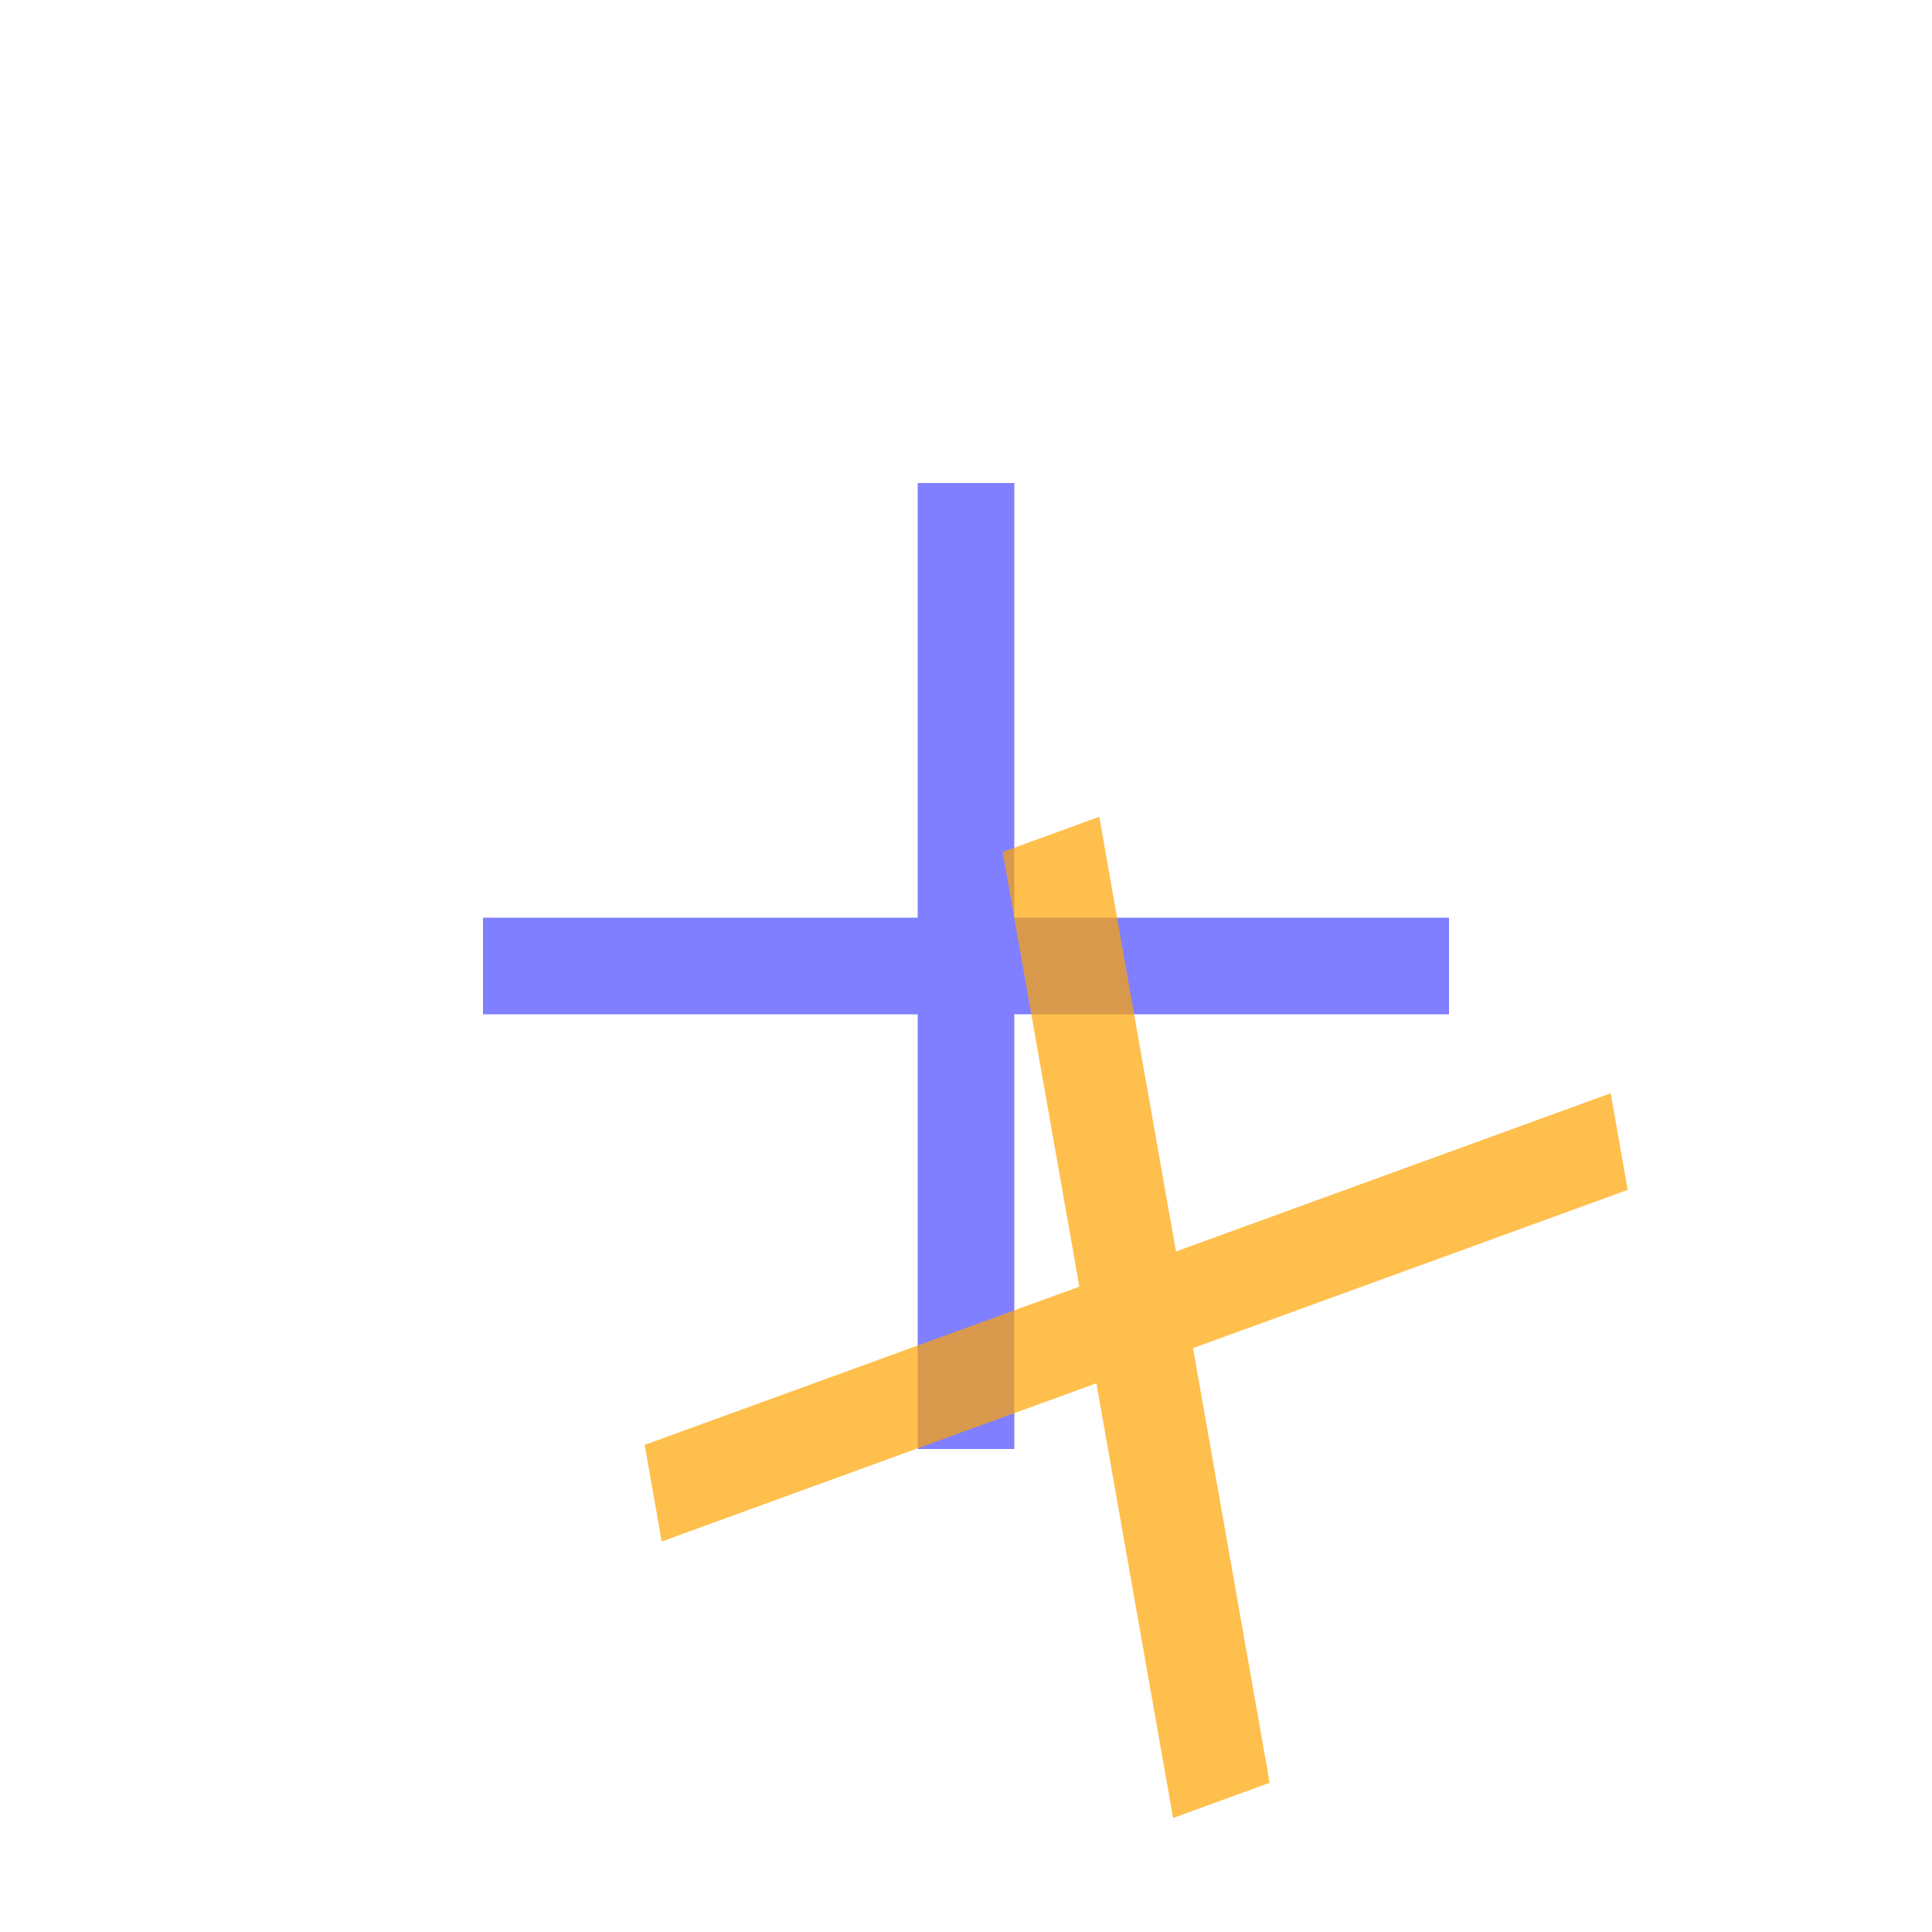
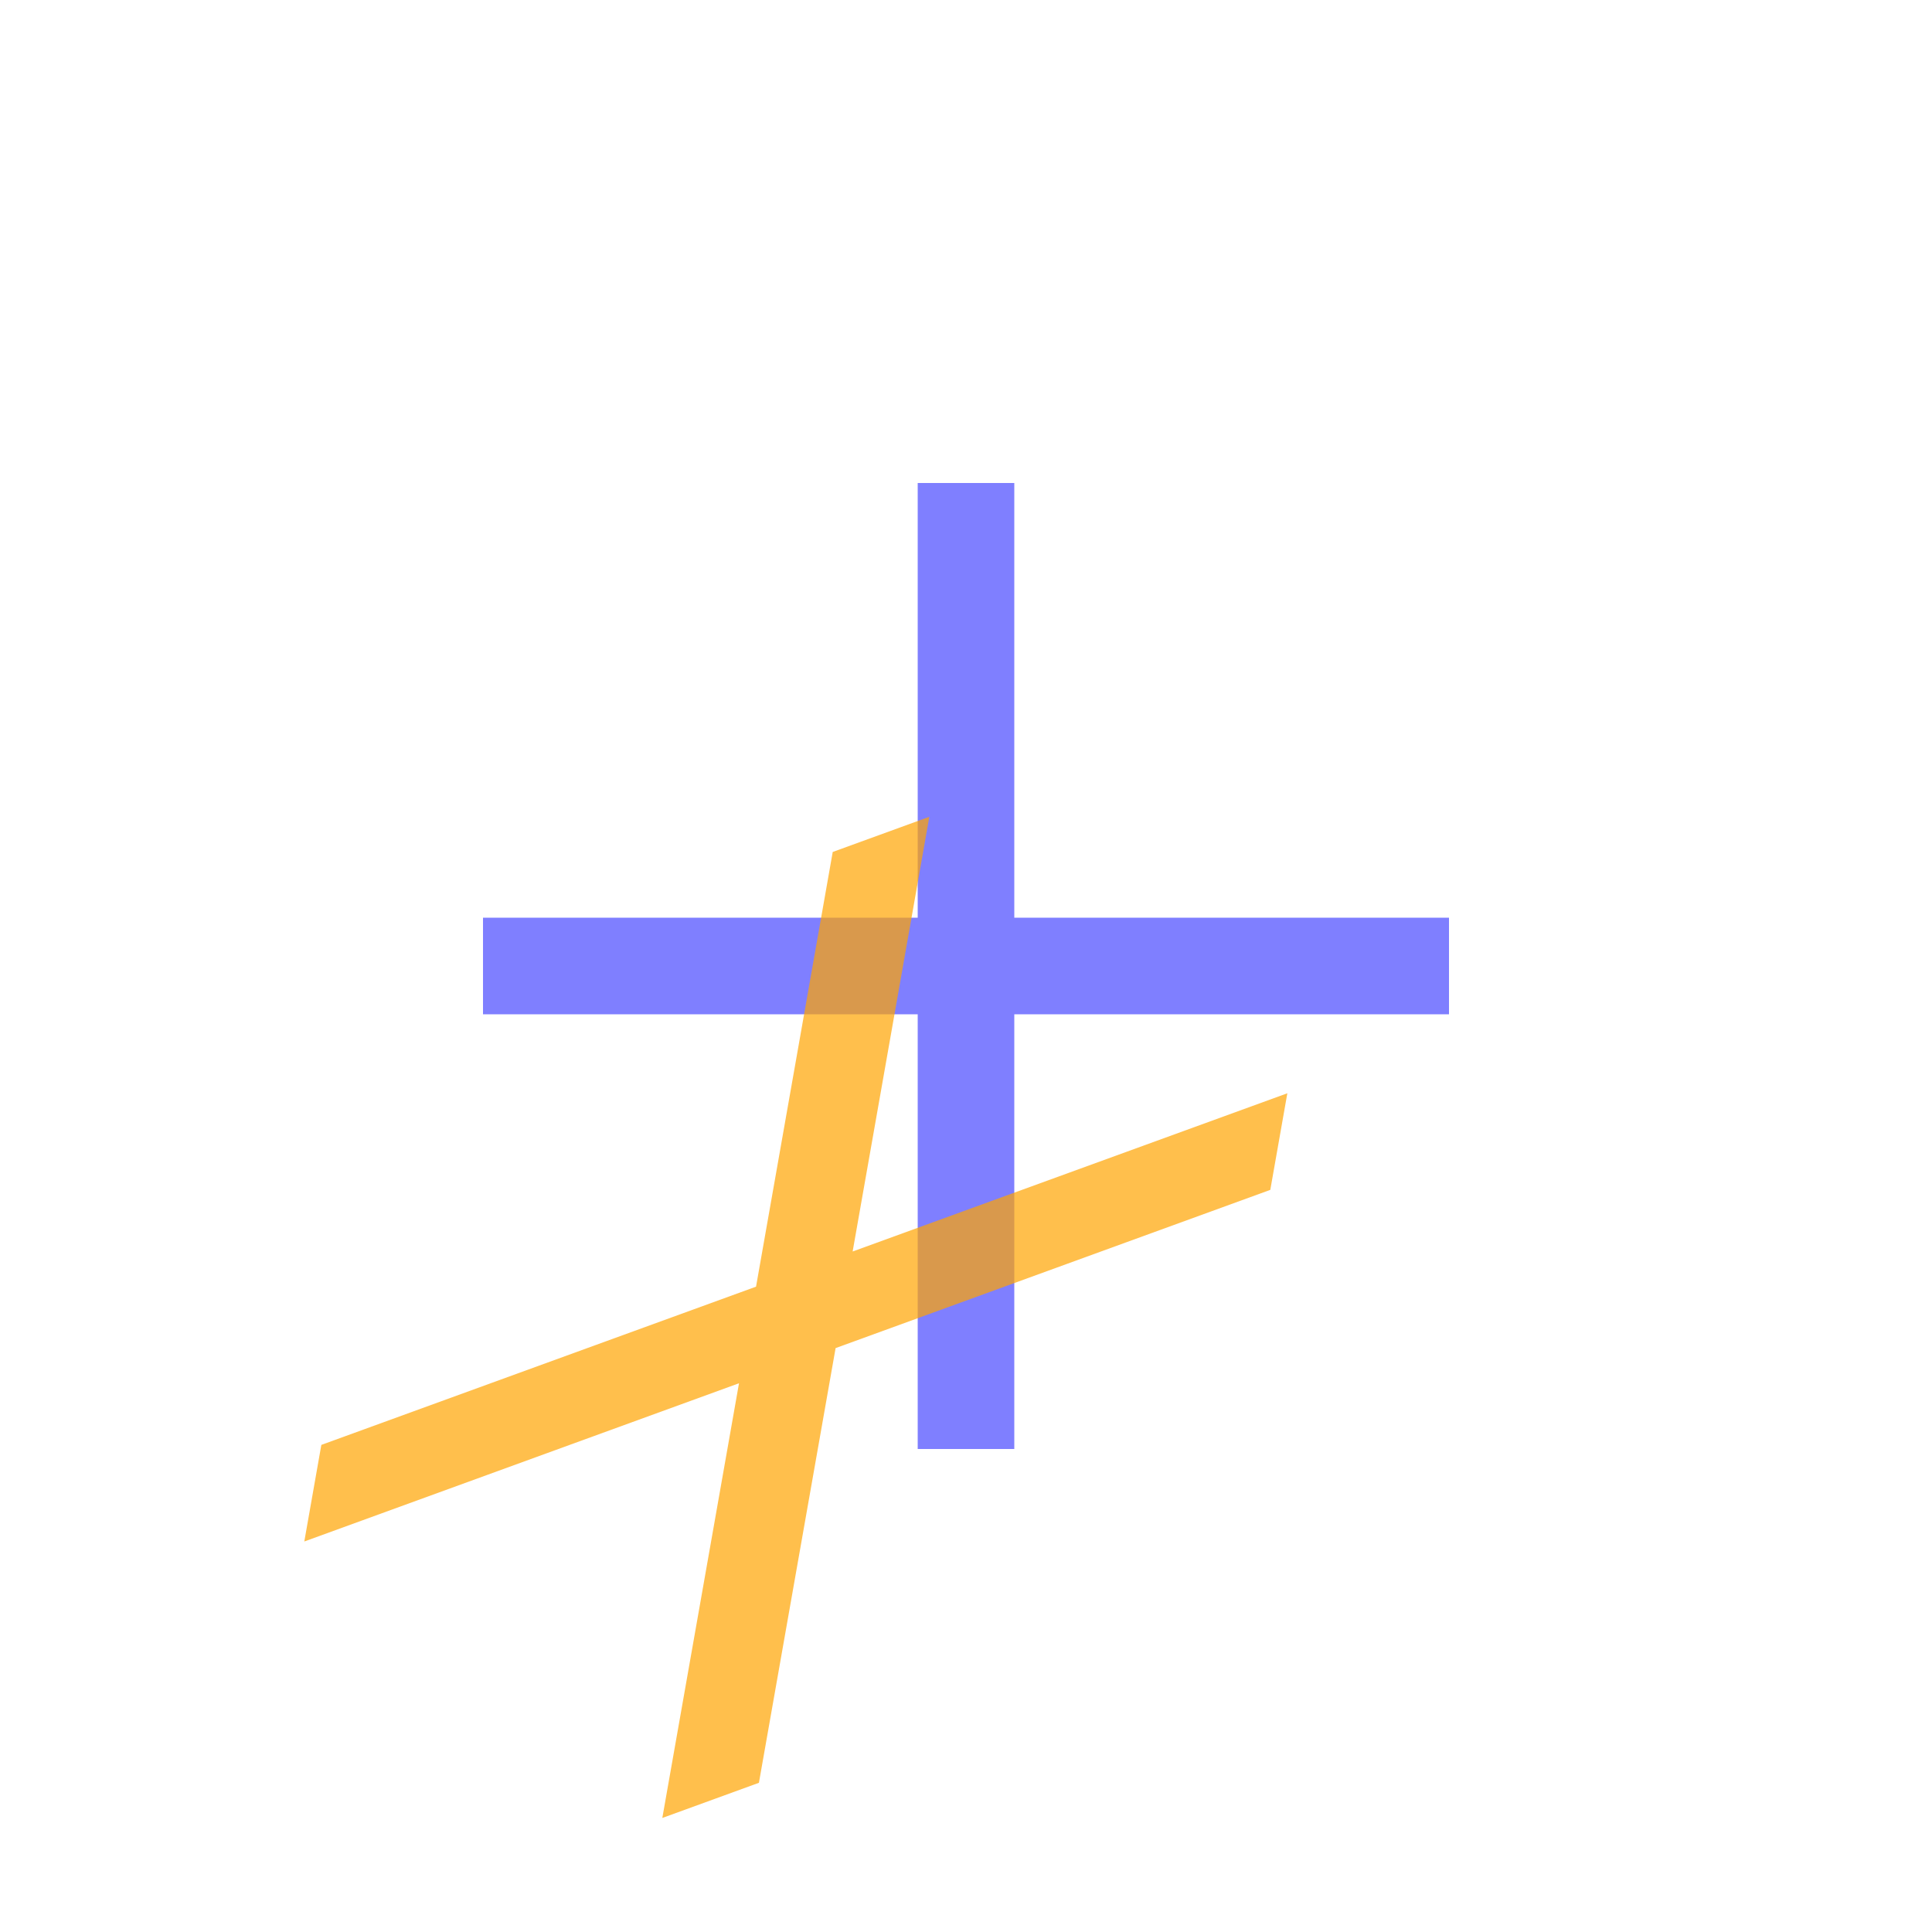
<svg xmlns="http://www.w3.org/2000/svg" width="250" height="250" preserveAspectRatio="xMinYMin slice" viewBox="0 0 250 250" version="1.1">
  <path d="M475,525 v225 h50 v-225 h225 v-50 h-225 v-225 h-50 v225 h-225 v50 h225 Z" fill="#0000FF" fill-opacity="0.5" transform="matrix(0.25,0,0,-0.25,0,250)" />
-   <path d="M475,525 v225 h50 v-225 h225 v-50 h-225 v-225 h-50 v225 h-225 v50 h225 Z" fill="#FFA500" fill-opacity="0.7" transform="matrix(0.25,-0.091,-0.0441,-0.25,44.0708,340.9684)" />
+   <path d="M475,525 v225 h50 v-225 h225 v-50 h-225 v-225 h-50 v225 h-225 v50 h225 Z" fill="#FFA500" fill-opacity="0.7" transform="matrix(0.25,-0.091,0.0441,-0.25,-44.0708,340.9684)" />
</svg>
